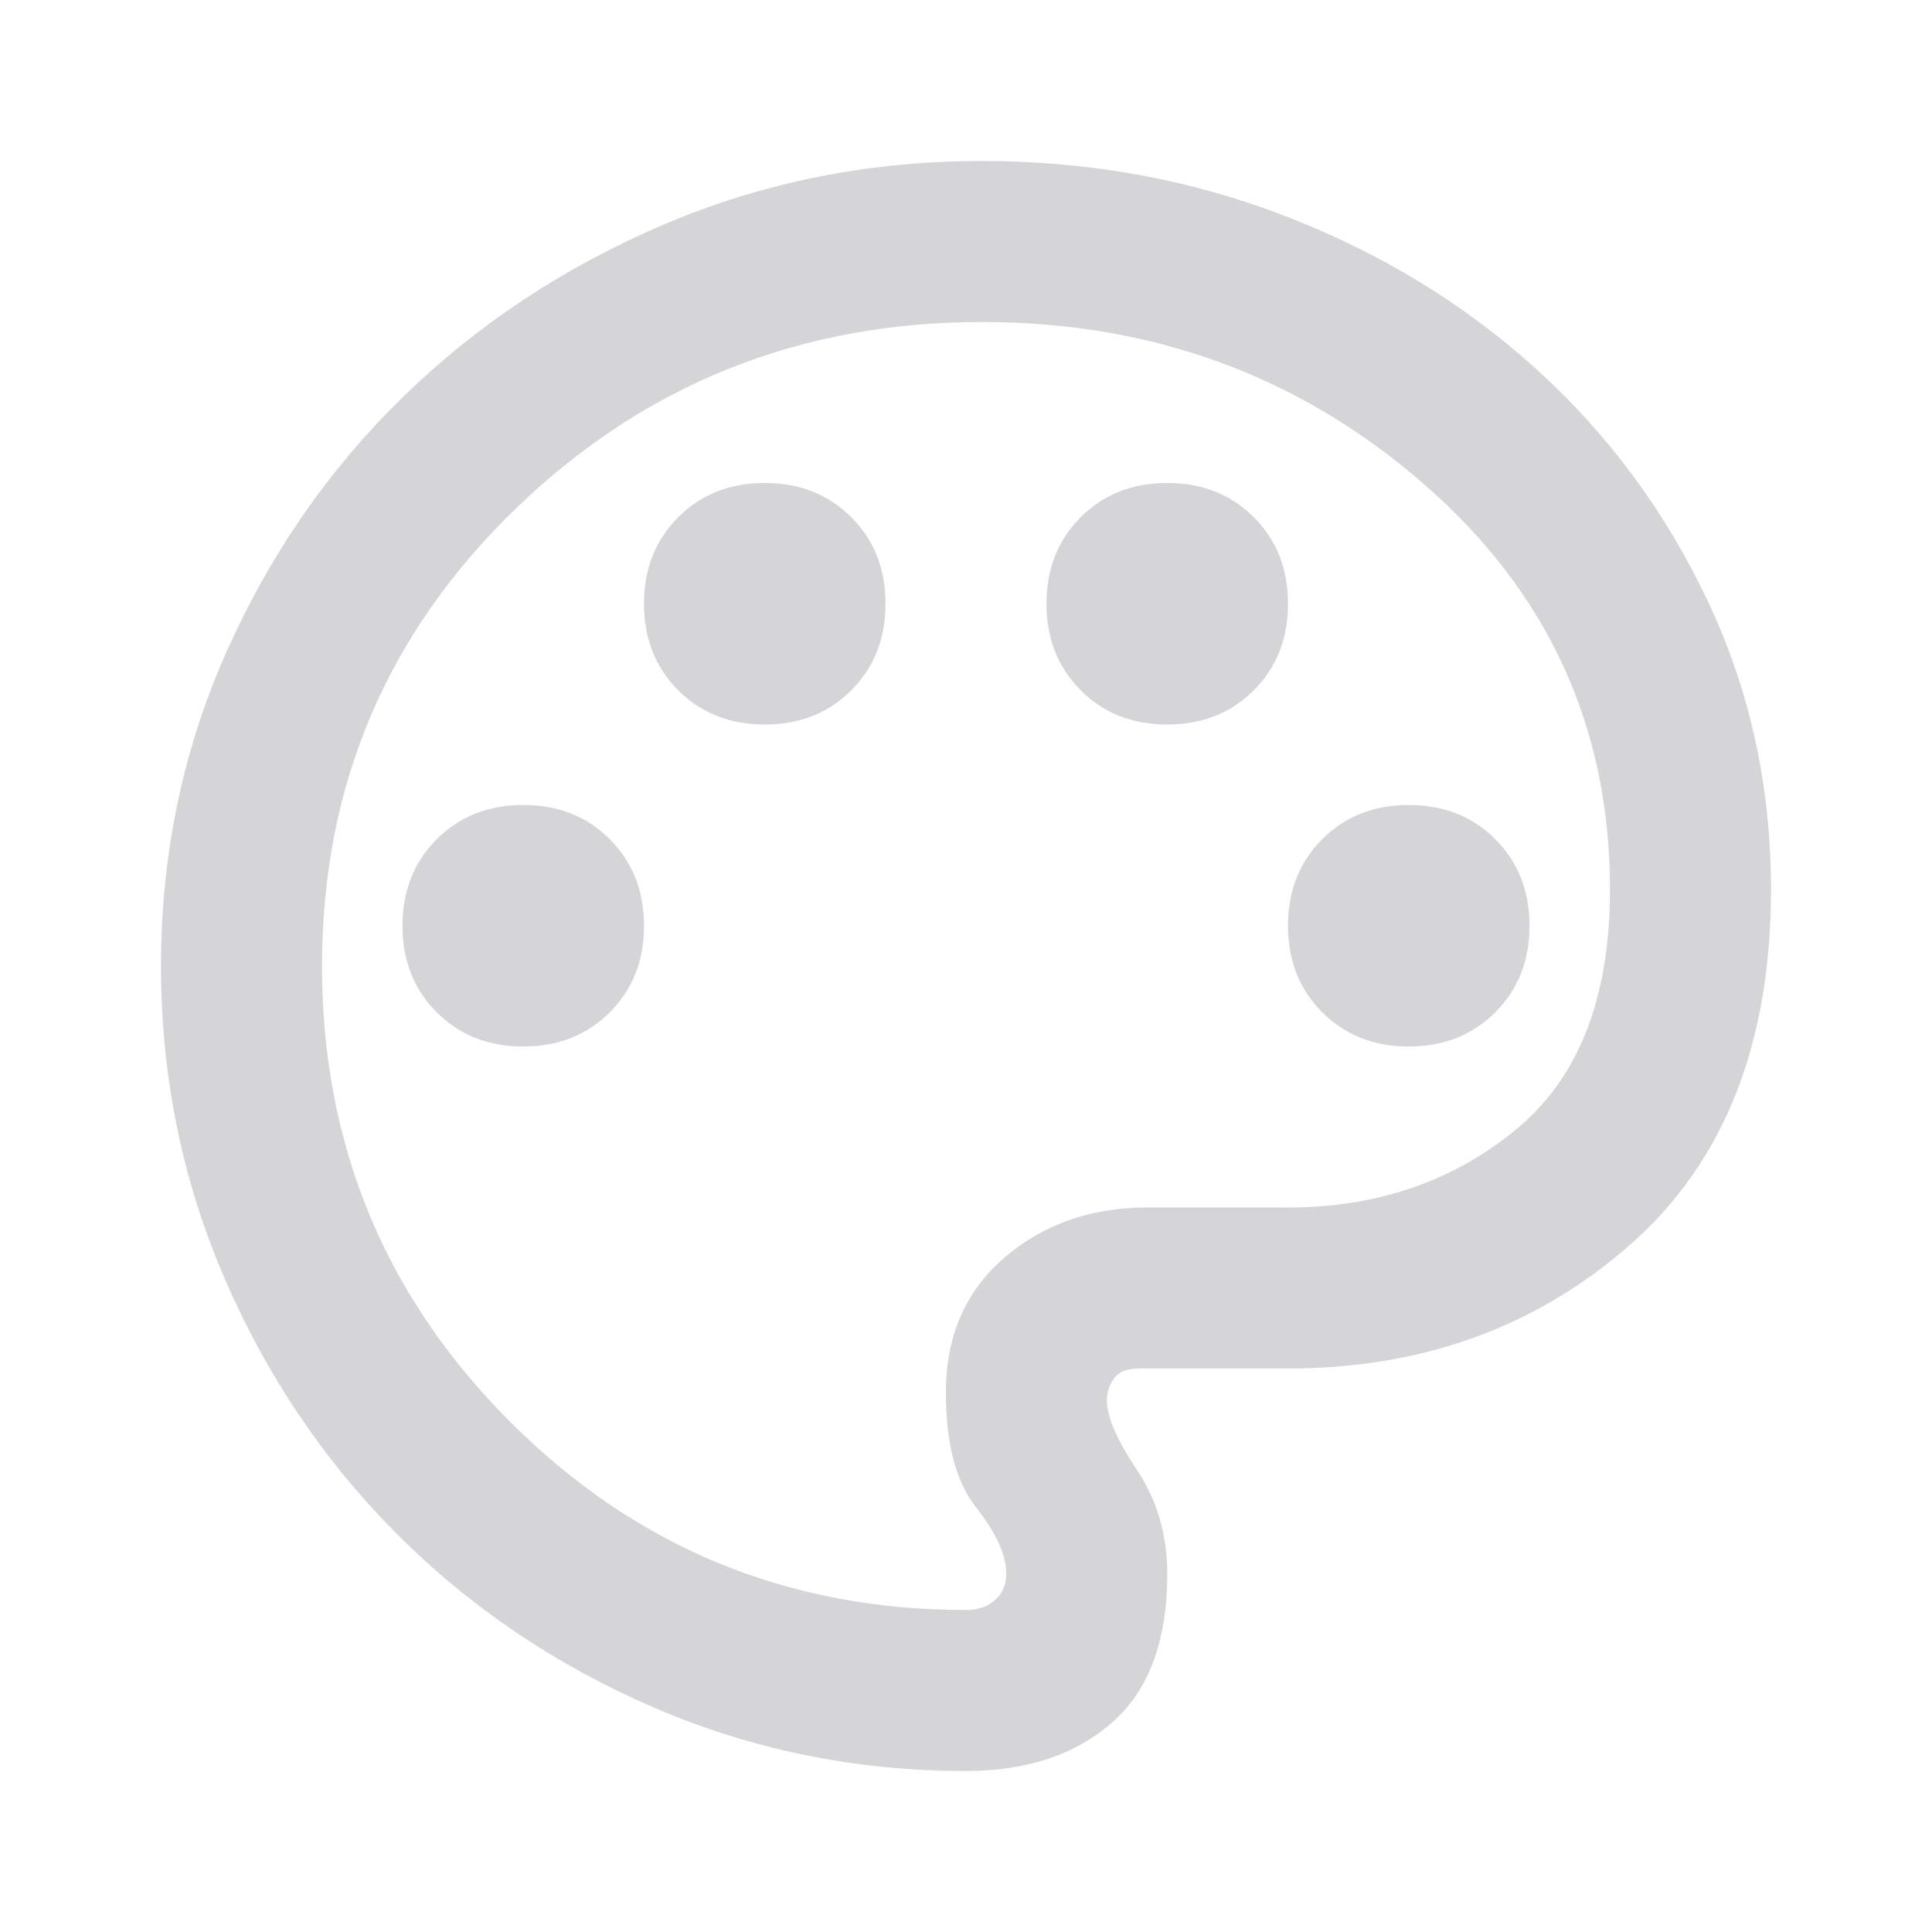
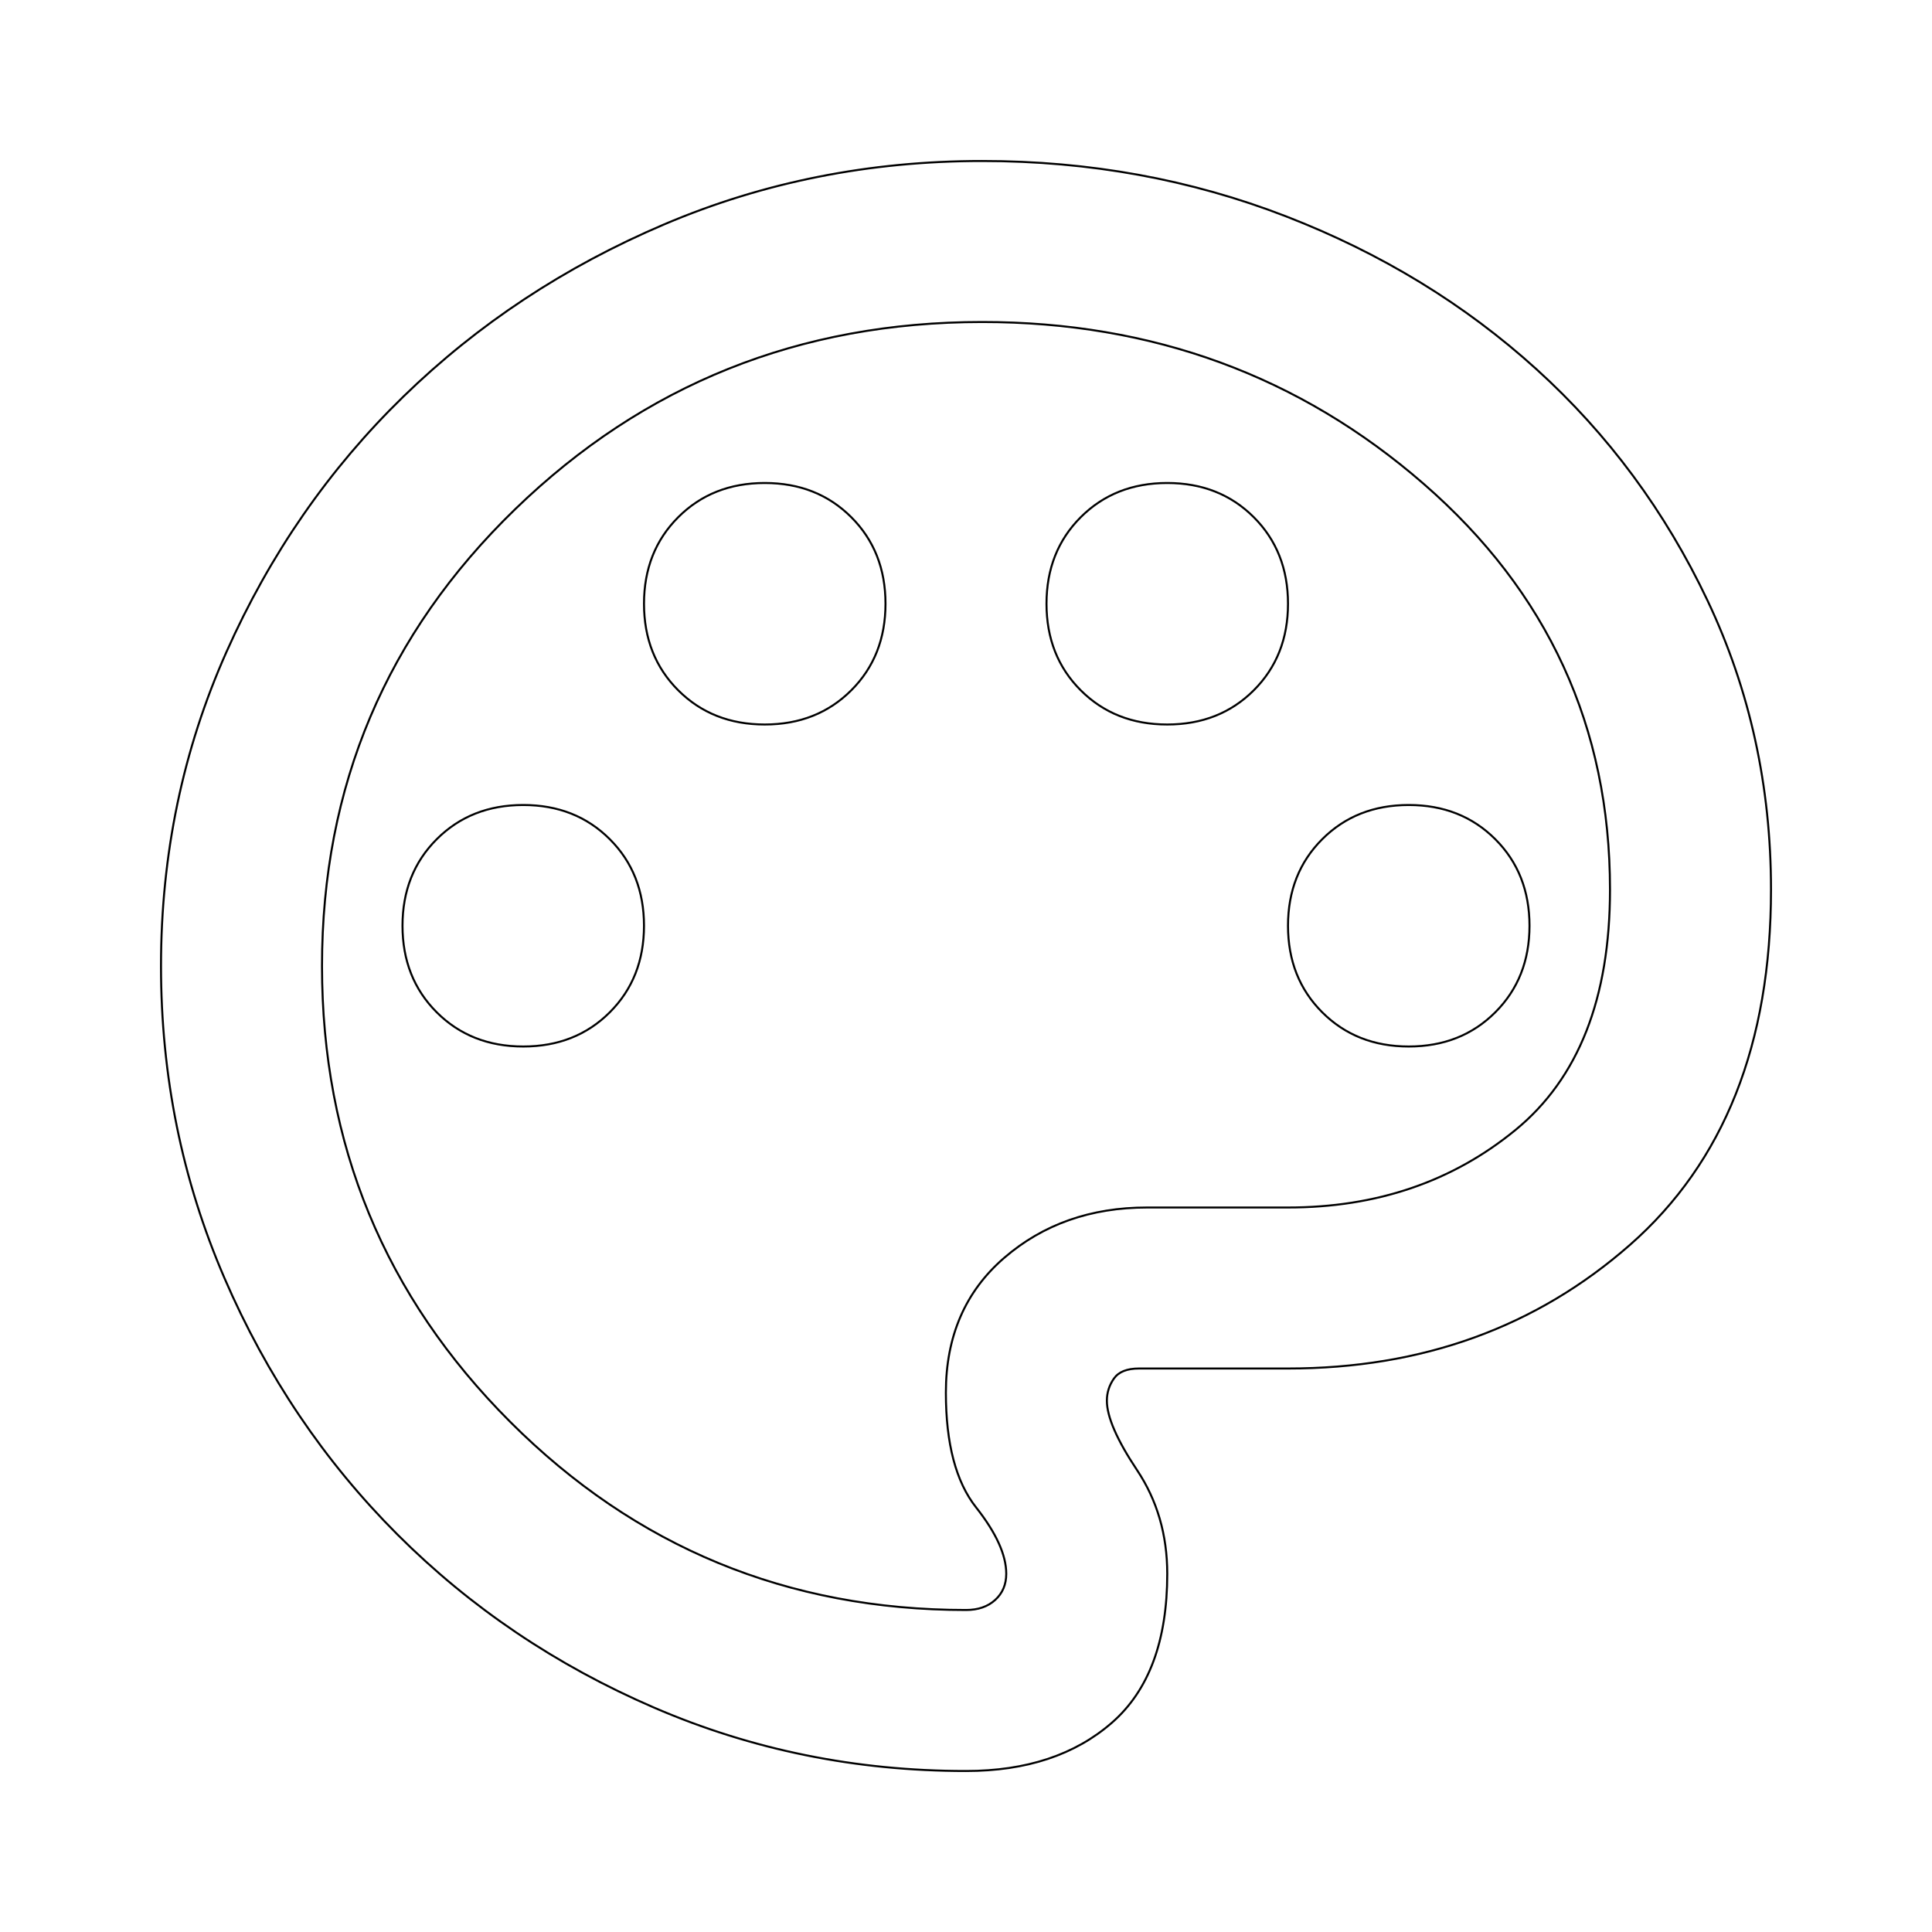
- <svg xmlns="http://www.w3.org/2000/svg" height="24px" viewBox="0 -960 960 960" width="24px" fill="#d5d5d7">
-   <path d="M480-80q-82 0-155-31.5t-127.5-86Q143-252 111.5-325T80-480q0-83 32.5-156t88-127Q256-817 330-848.5T488-880q80 0 151 27.5t124.5 76q53.5 48.5 85 115T880-518q0 115-70 176.5T640-280h-74q-9 0-12.5 5t-3.5 11q0 12 15 34.5t15 51.5q0 50-27.5 74T480-80Zm0-400Zm-177 23q17-17 17-43t-17-43q-17-17-43-17t-43 17q-17 17-17 43t17 43q17 17 43 17t43-17Zm120-160q17-17 17-43t-17-43q-17-17-43-17t-43 17q-17 17-17 43t17 43q17 17 43 17t43-17Zm200 0q17-17 17-43t-17-43q-17-17-43-17t-43 17q-17 17-17 43t17 43q17 17 43 17t43-17Zm120 160q17-17 17-43t-17-43q-17-17-43-17t-43 17q-17 17-17 43t17 43q17 17 43 17t43-17ZM480-160q9 0 14.5-5t5.5-13q0-14-15-33t-15-57q0-42 29-67t71-25h70q66 0 113-38.5T800-518q0-121-92.5-201.5T488-800q-136 0-232 93t-96 227q0 133 93.5 226.5T480-160Z" />
+ <svg xmlns="http://www.w3.org/2000/svg" height="24px" viewBox="0 -960 960 960" width="24px" fill="none" stroke="currentColor">
+   <path stroke="currentColor" d="M480-80q-82 0-155-31.5t-127.5-86Q143-252 111.5-325T80-480q0-83 32.5-156t88-127Q256-817 330-848.5T488-880q80 0 151 27.5t124.5 76q53.5 48.5 85 115T880-518q0 115-70 176.5T640-280h-74q-9 0-12.5 5t-3.5 11q0 12 15 34.5t15 51.5q0 50-27.5 74T480-80Zm0-400Zm-177 23q17-17 17-43t-17-43q-17-17-43-17t-43 17q-17 17-17 43t17 43q17 17 43 17t43-17Zm120-160q17-17 17-43t-17-43q-17-17-43-17t-43 17q-17 17-17 43t17 43q17 17 43 17t43-17Zm200 0q17-17 17-43t-17-43q-17-17-43-17t-43 17q-17 17-17 43t17 43q17 17 43 17t43-17Zm120 160q17-17 17-43t-17-43q-17-17-43-17t-43 17q-17 17-17 43t17 43q17 17 43 17t43-17ZM480-160q9 0 14.5-5t5.5-13q0-14-15-33t-15-57q0-42 29-67t71-25h70q66 0 113-38.5T800-518q0-121-92.5-201.5T488-800q-136 0-232 93t-96 227q0 133 93.5 226.5T480-160Z" />
</svg>
